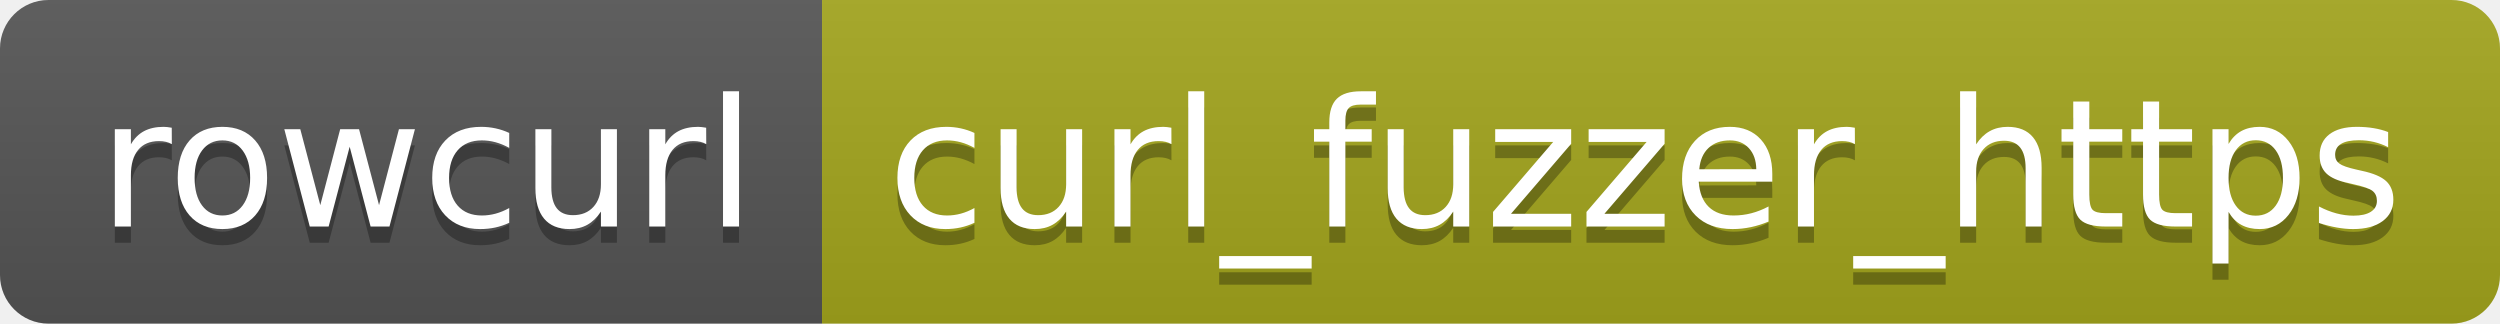
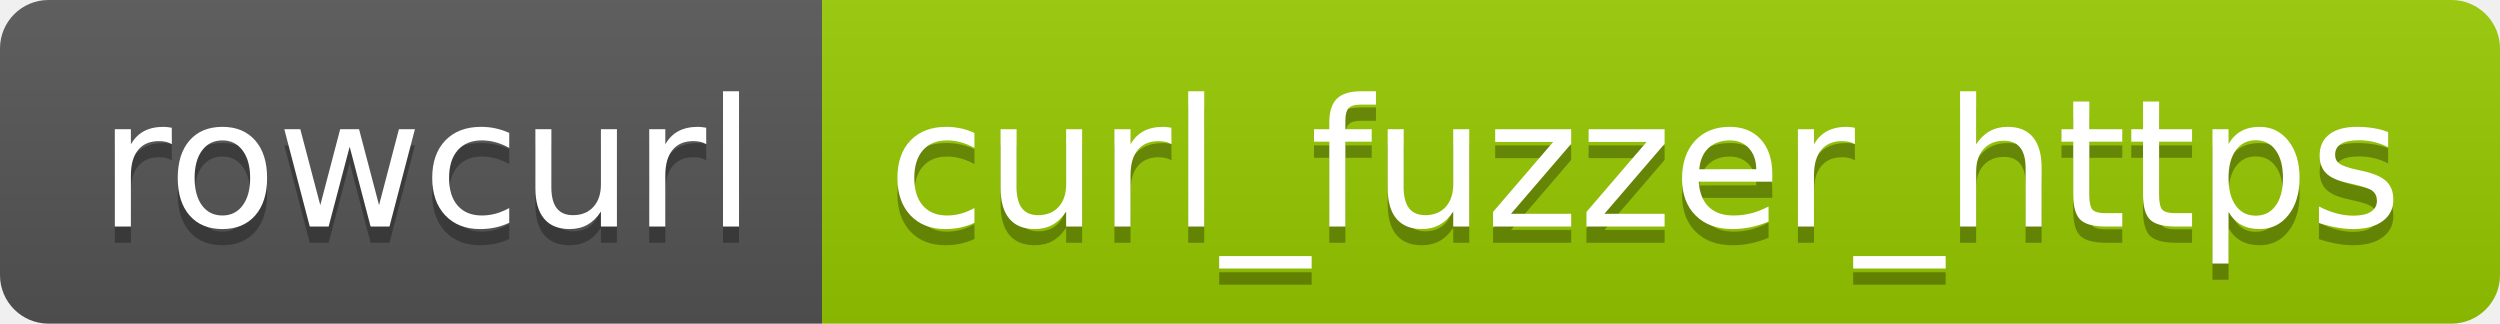
<svg xmlns="http://www.w3.org/2000/svg" width="154.5" height="20">
  <linearGradient id="smooth" x2="0" y2="100%">
    <stop offset="0" stop-color="#bbb" stop-opacity=".1" />
    <stop offset="1" stop-opacity=".1" />
  </linearGradient>
  <clipPath id="round">
    <rect width="154.5" height="20" rx="3" fill="#fff" />
  </clipPath>
  <g clip-path="url(#round)">
    <rect width="50.8" height="20" fill="#555" />
-     <rect x="50.8" width="103.7" height="20" fill="#a4a61d" />
+     <rect x="50.8" width="103.7" height="20" fill="#97CA00" />
    <rect width="154.5" height="20" fill="url(#smooth)" />
  </g>
  <g fill="#fff" text-anchor="middle" font-family="DejaVu Sans,Verdana,Geneva,sans-serif" font-size="110">
    <text x="264.0" y="150" fill="#010101" fill-opacity=".3" transform="scale(0.1)" textLength="408.0" lengthAdjust="spacing">rowcurl</text>
    <text x="264.0" y="140" transform="scale(0.1)" textLength="408.0" lengthAdjust="spacing">rowcurl</text>
    <text x="1016.5" y="150" fill="#010101" fill-opacity=".3" transform="scale(0.1)" textLength="937.0" lengthAdjust="spacing">curl_fuzzer_https</text>
    <text x="1016.5" y="140" transform="scale(0.1)" textLength="937.0" lengthAdjust="spacing">curl_fuzzer_https</text>
  </g>
</svg>
